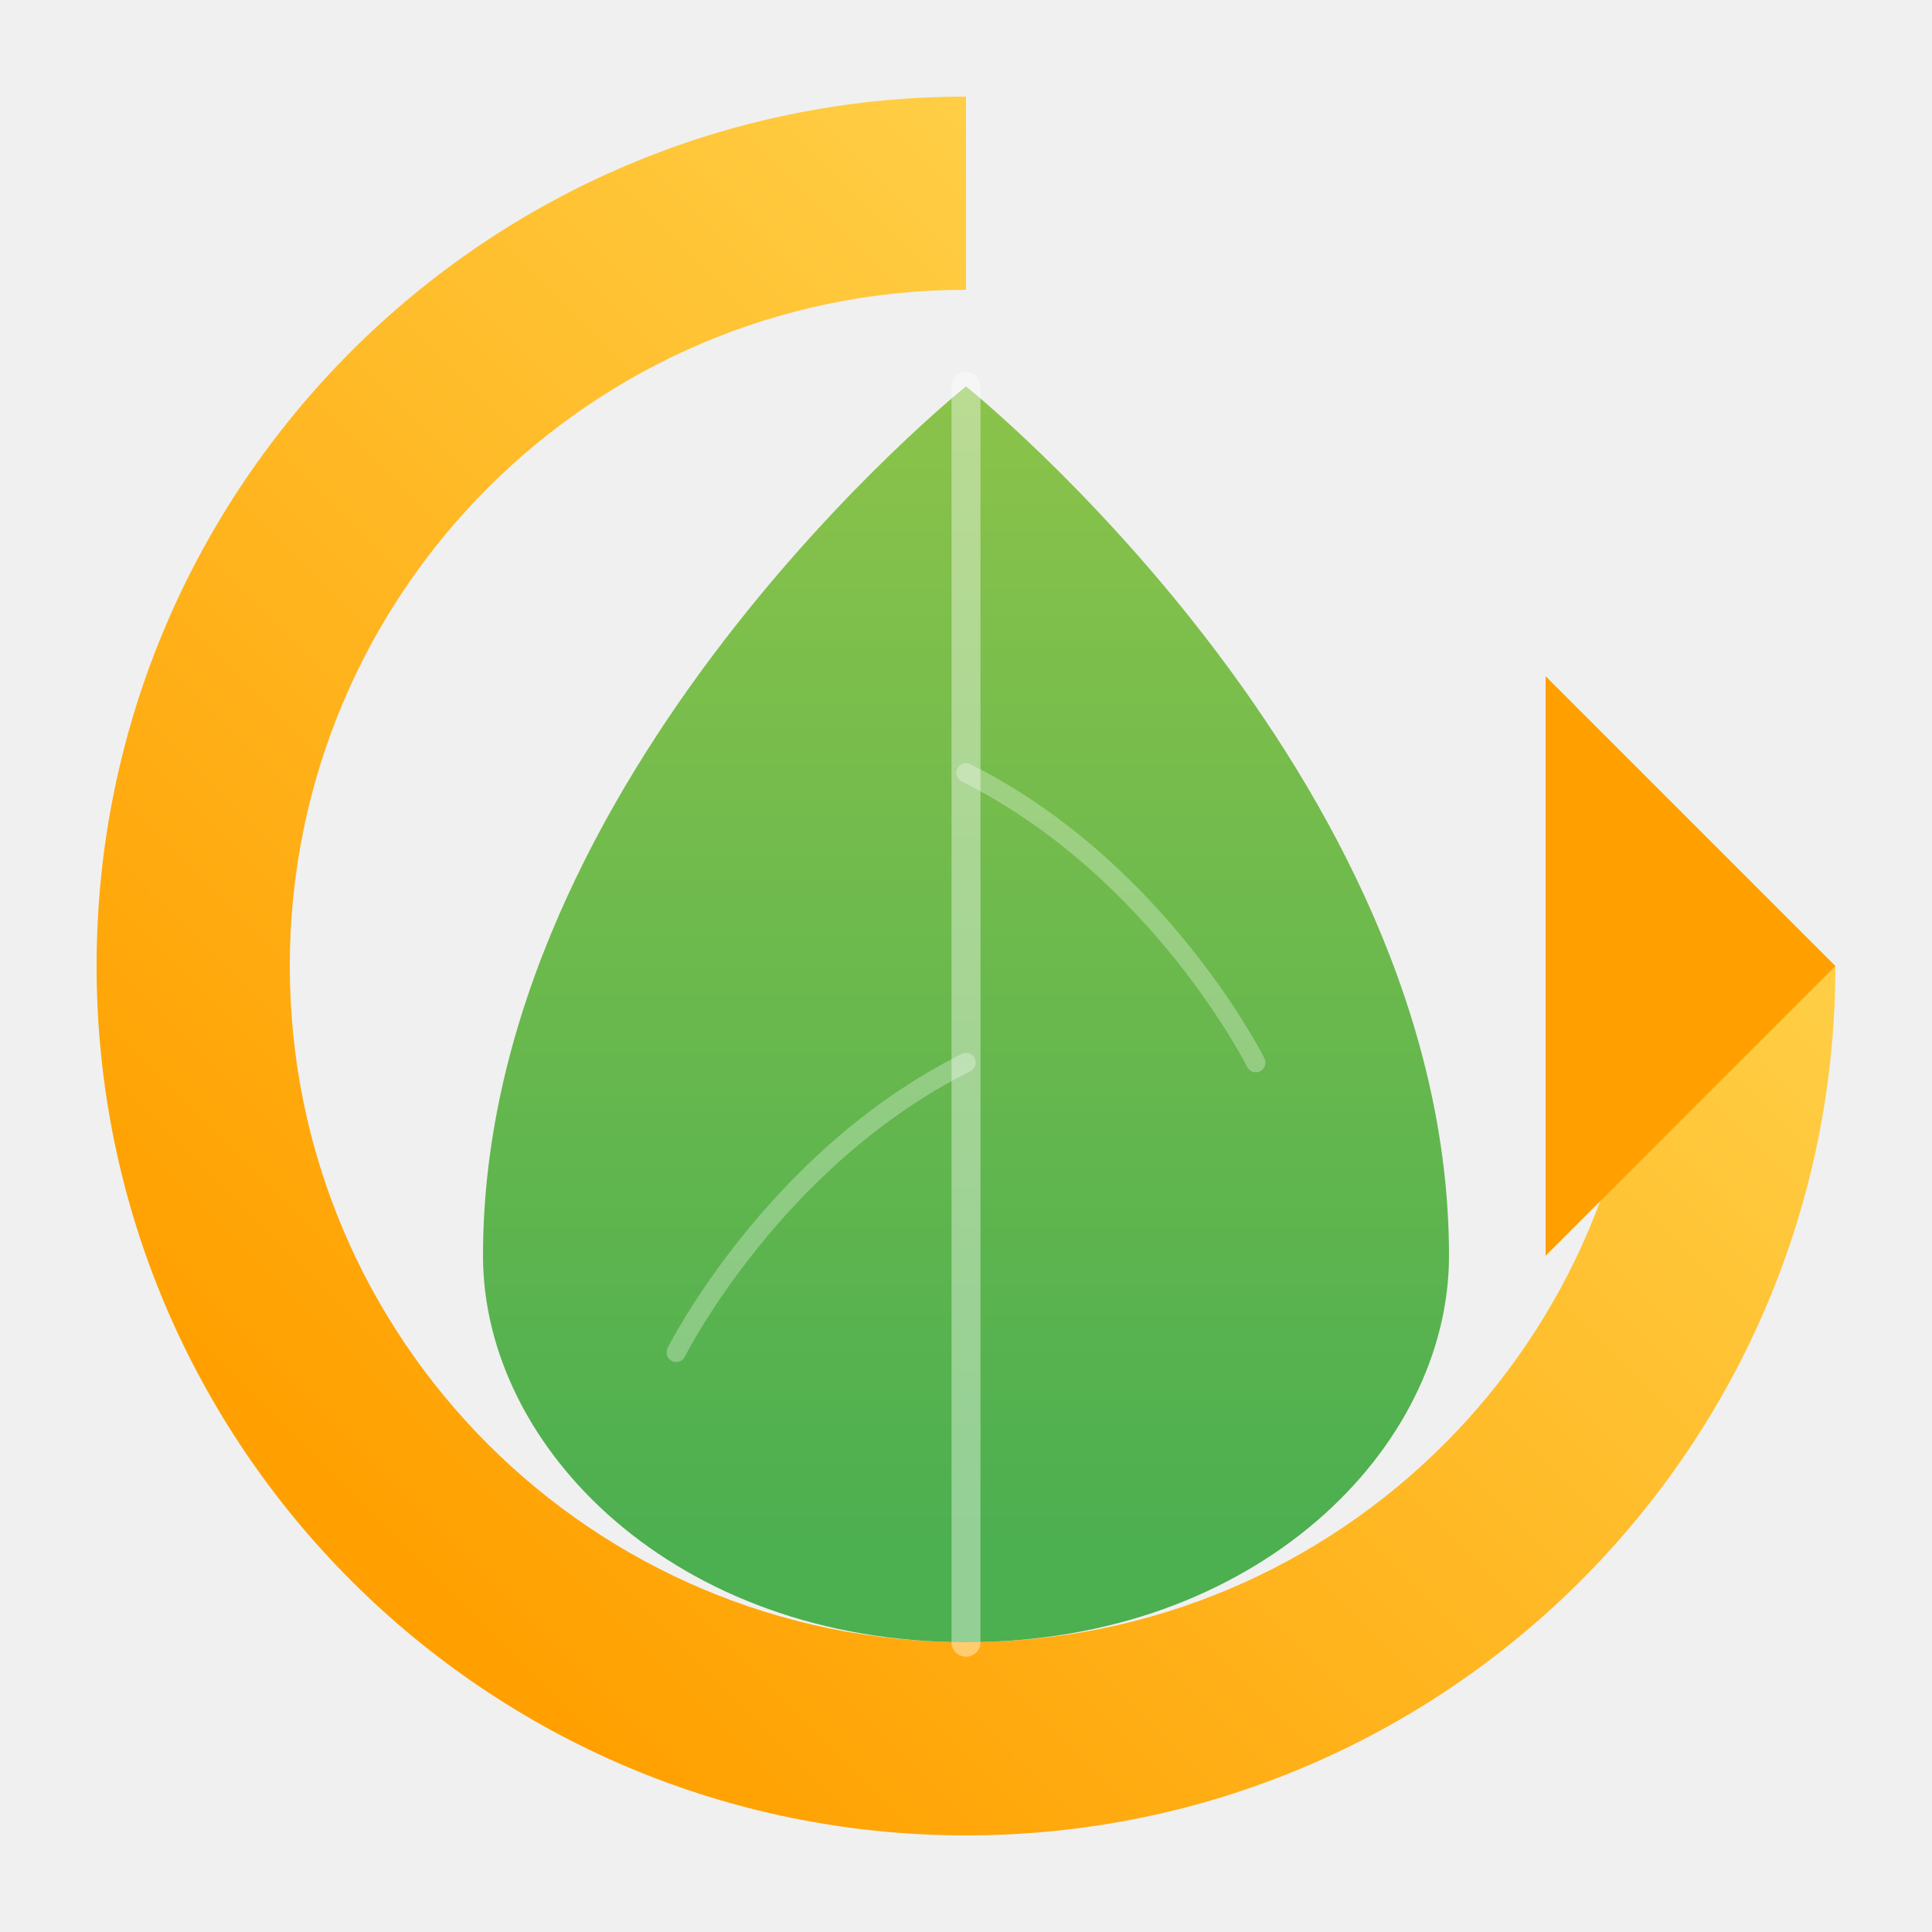
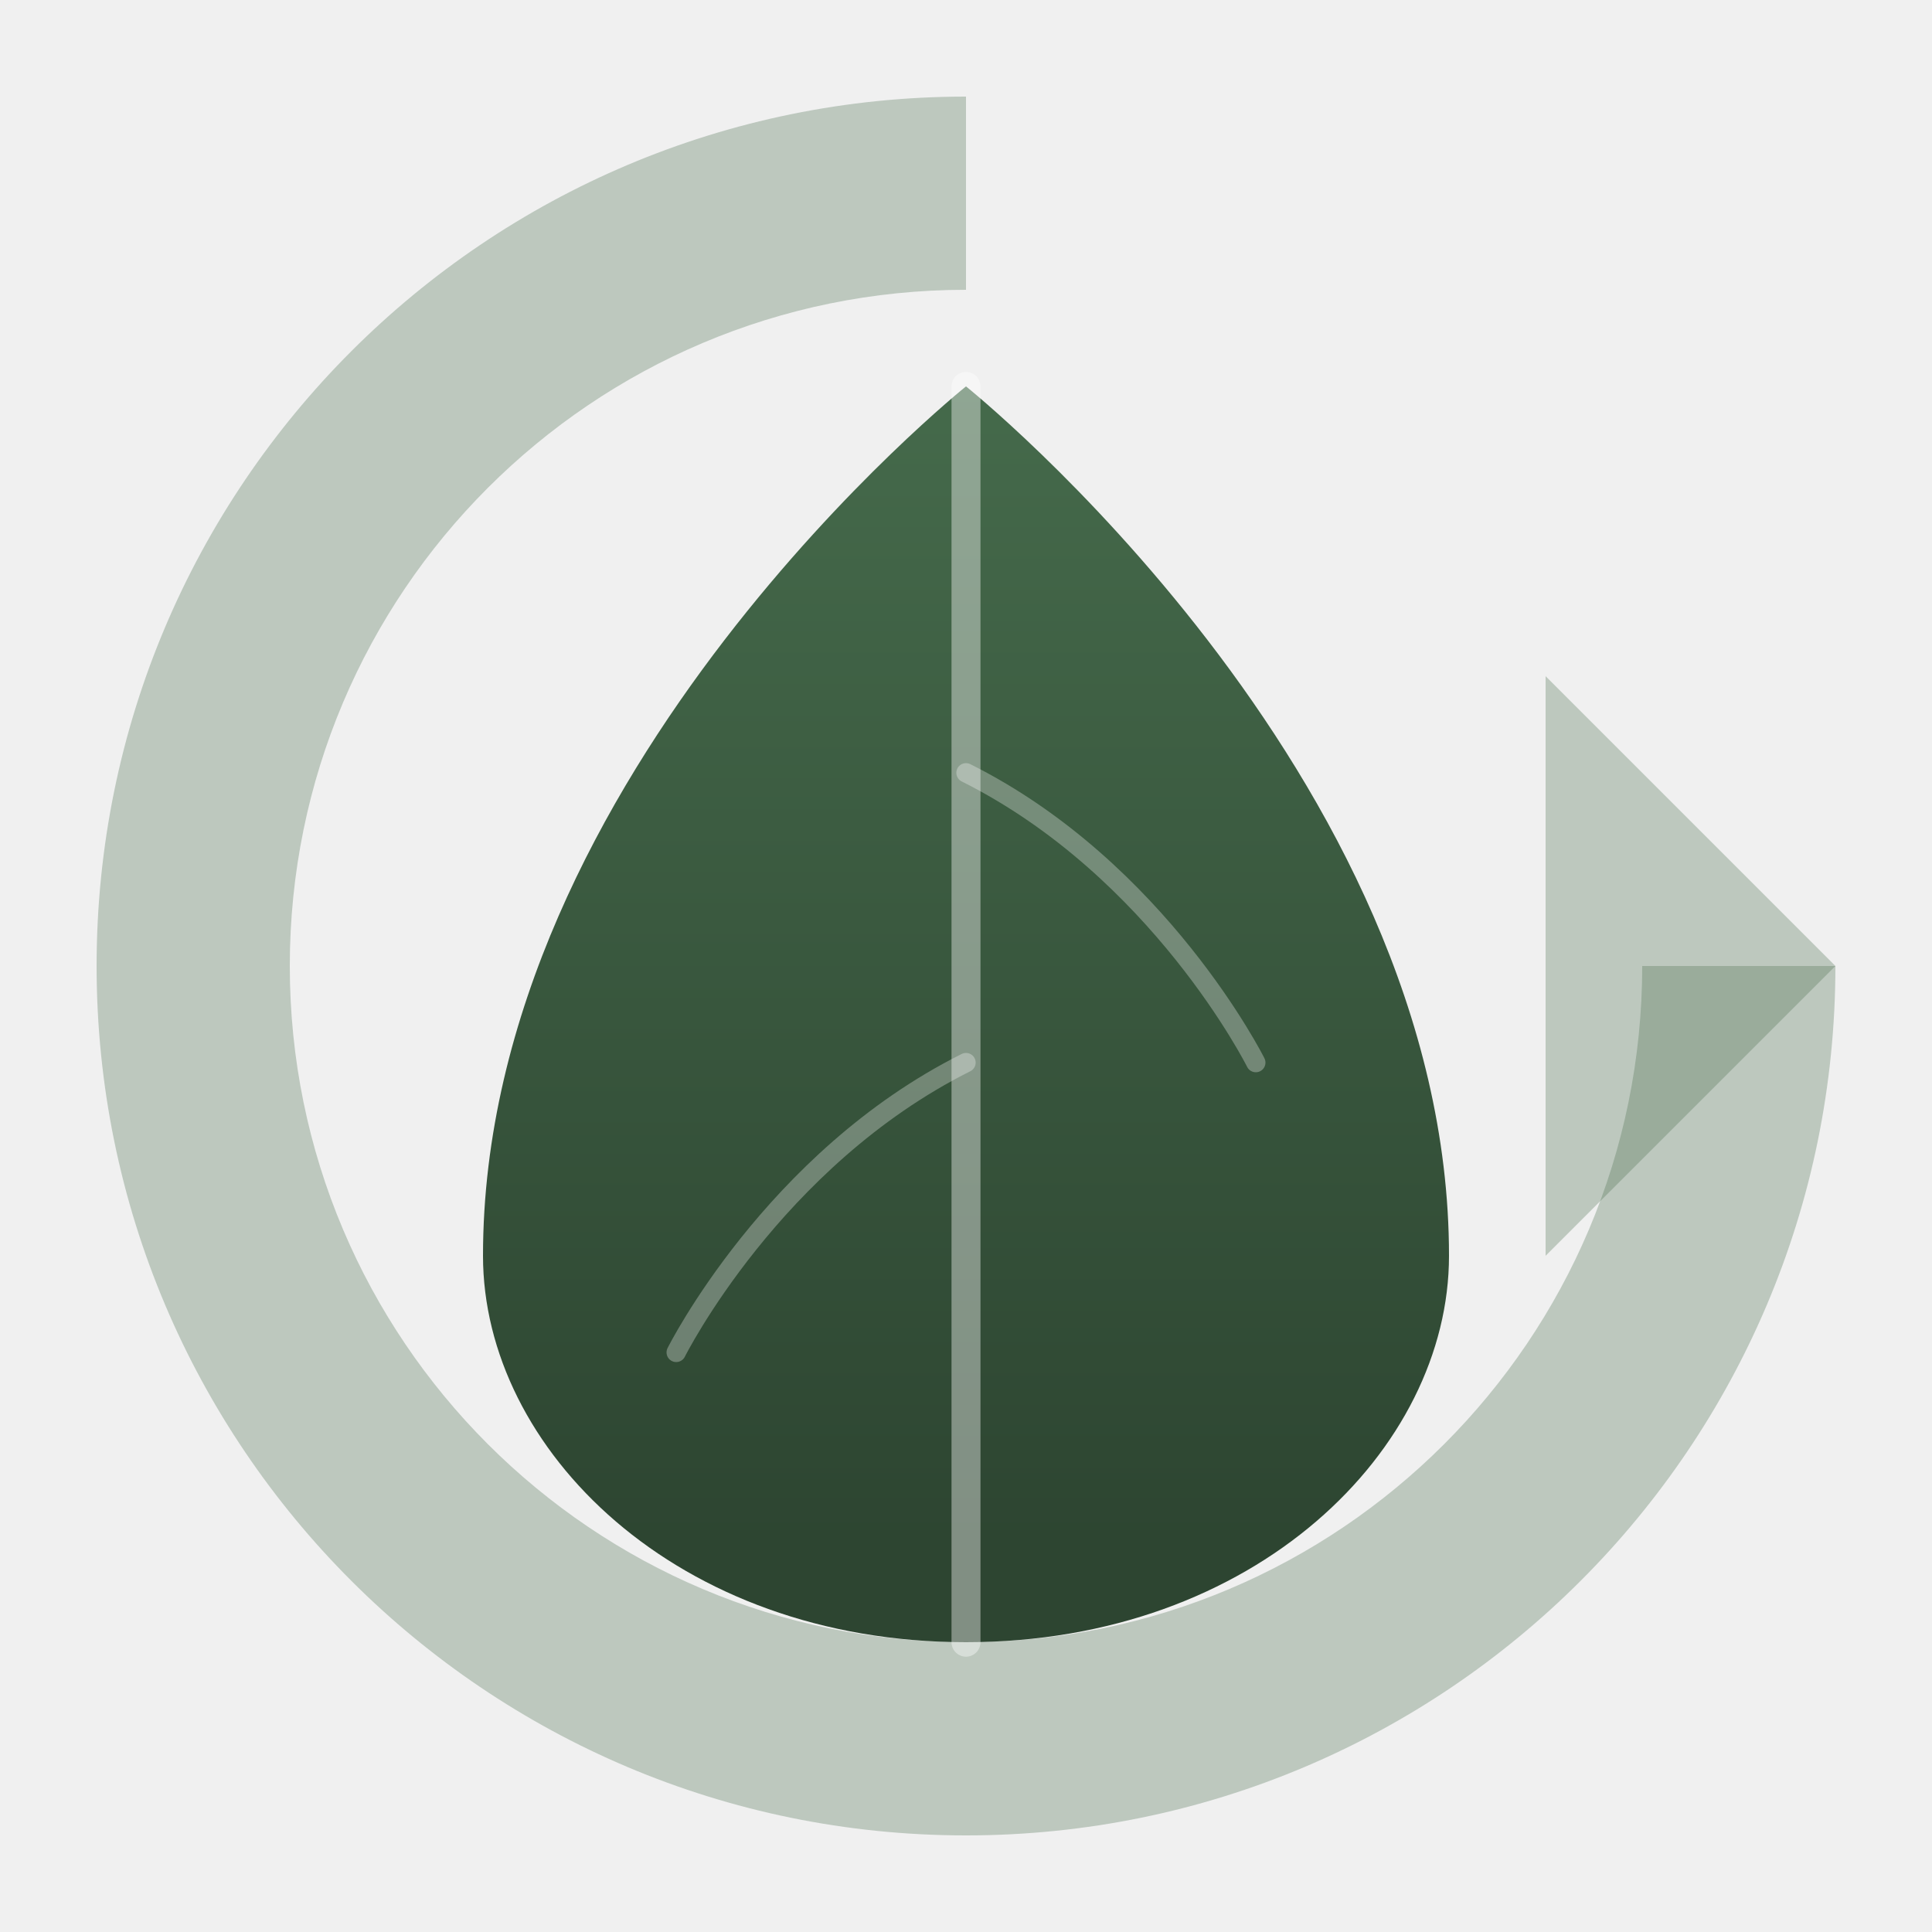
<svg xmlns="http://www.w3.org/2000/svg" width="100" height="100" viewBox="0 0 100 100" fill="none">
  <defs>
    <linearGradient id="leafGradient" x1="50" y1="20" x2="50" y2="80" gradientUnits="userSpaceOnUse">
-       <stop offset="0%" stop-color="#8BC34A" />
-       <stop offset="100%" stop-color="#4CAF50" />
-     </linearGradient>
-     <linearGradient id="arrowGradient" x1="80" y1="20" x2="20" y2="80" gradientUnits="userSpaceOnUse">
-       <stop offset="0%" stop-color="#FFD54F" />
-       <stop offset="100%" stop-color="#FFA000" />
+       <stop offset="0%" stop-color="#456A4B" />
+       <stop offset="100%" stop-color="#2D4531" />
    </linearGradient>
  </defs>
-   <path d="M85 50C85 69.33 69.33 85 50 85C30.67 85 15 69.33 15 50C15 30.67 30.67 15 50 15V5C25.15 5 5 25.15 5 50C5 74.85 25.15 95 50 95C74.85 95 95 74.85 95 50H85Z" fill="url(#arrowGradient)" />
-   <path d="M95 50L80 35V65L95 50Z" fill="#FFA000" />
+   <path d="M85 50C85 69.33 69.33 85 50 85C30.67 85 15 69.33 15 50C15 30.67 30.67 15 50 15V5C25.15 5 5 25.15 5 50C5 74.85 25.15 95 50 95C74.85 95 95 74.85 95 50H85Z" fill="#456A4B" opacity="0.3" />
+   <path d="M95 50L80 35V65L95 50Z" fill="#456A4B" opacity="0.3" />
  <path d="M50 20C50 20 75 40 75 65C75 75 65 85 50 85C35 85 25 75 25 65C25 40 50 20 50 20Z" fill="url(#leafGradient)" />
  <path d="M50 20V85" stroke="white" stroke-width="1.5" stroke-linecap="round" opacity="0.4" />
  <path d="M50 40C60 45 65 55 65 55" stroke="white" stroke-width="1" stroke-linecap="round" opacity="0.3" />
  <path d="M50 55C40 60 35 70 35 70" stroke="white" stroke-width="1" stroke-linecap="round" opacity="0.3" />
</svg>
